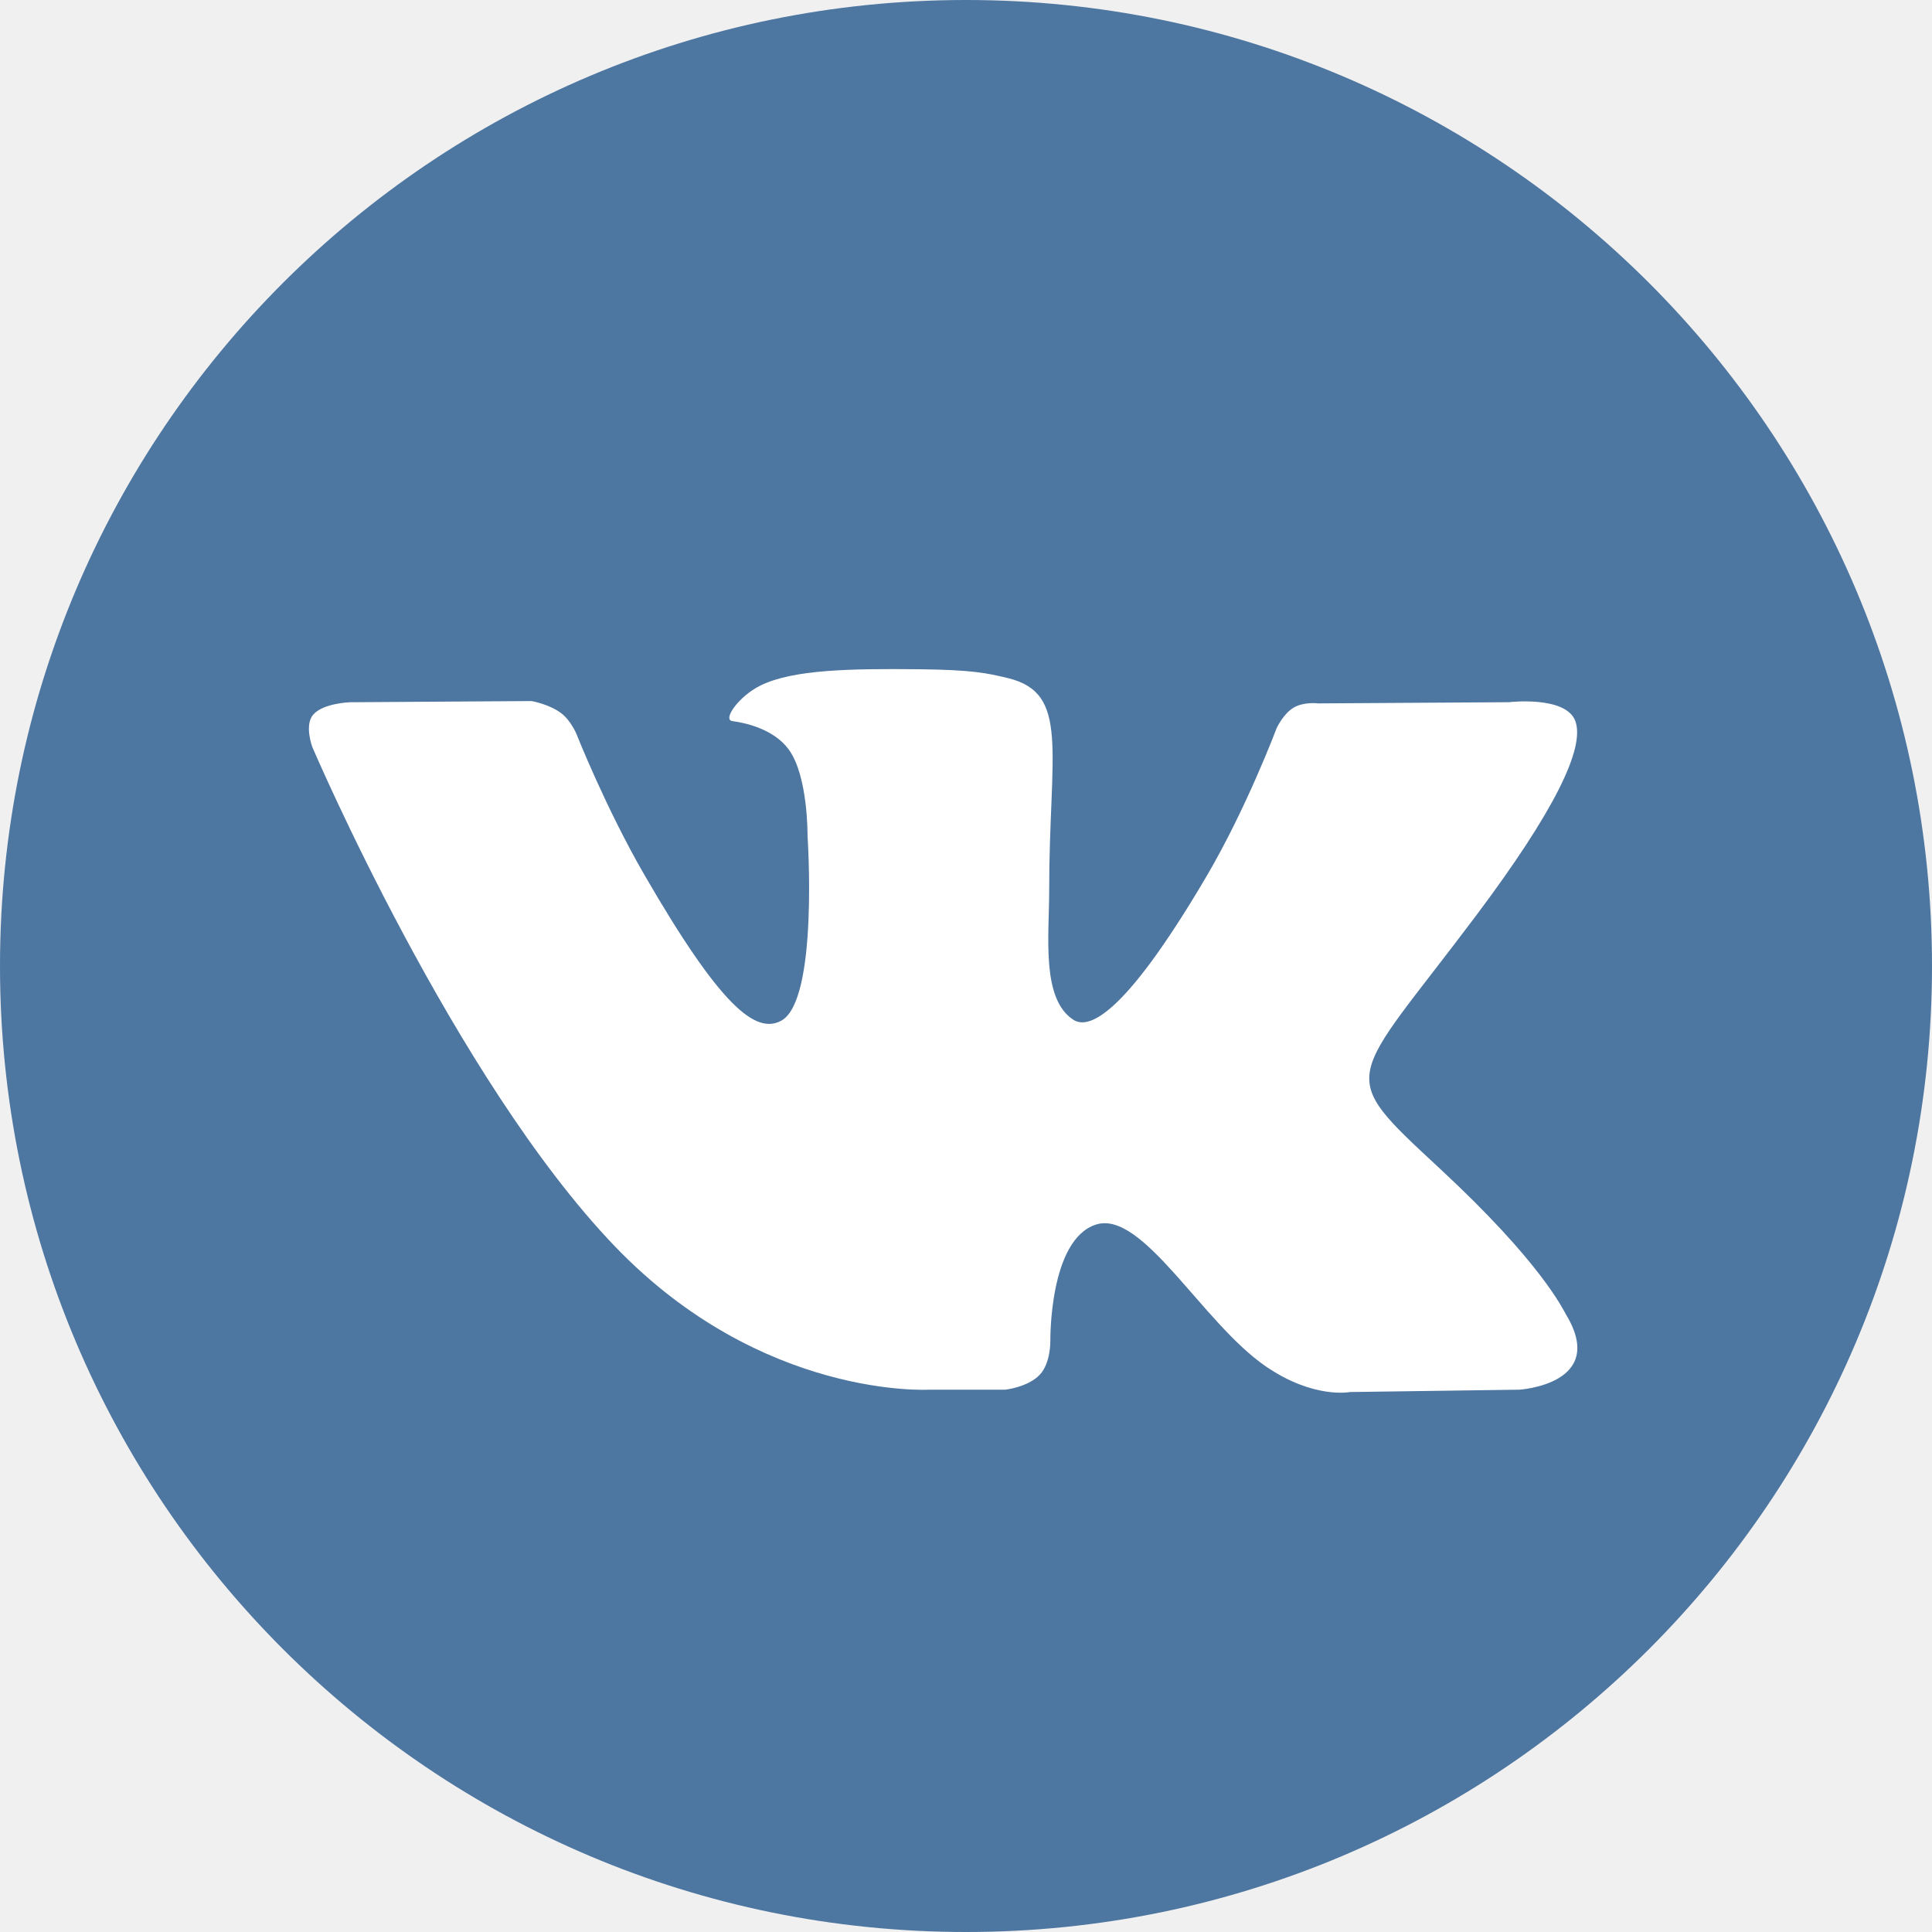
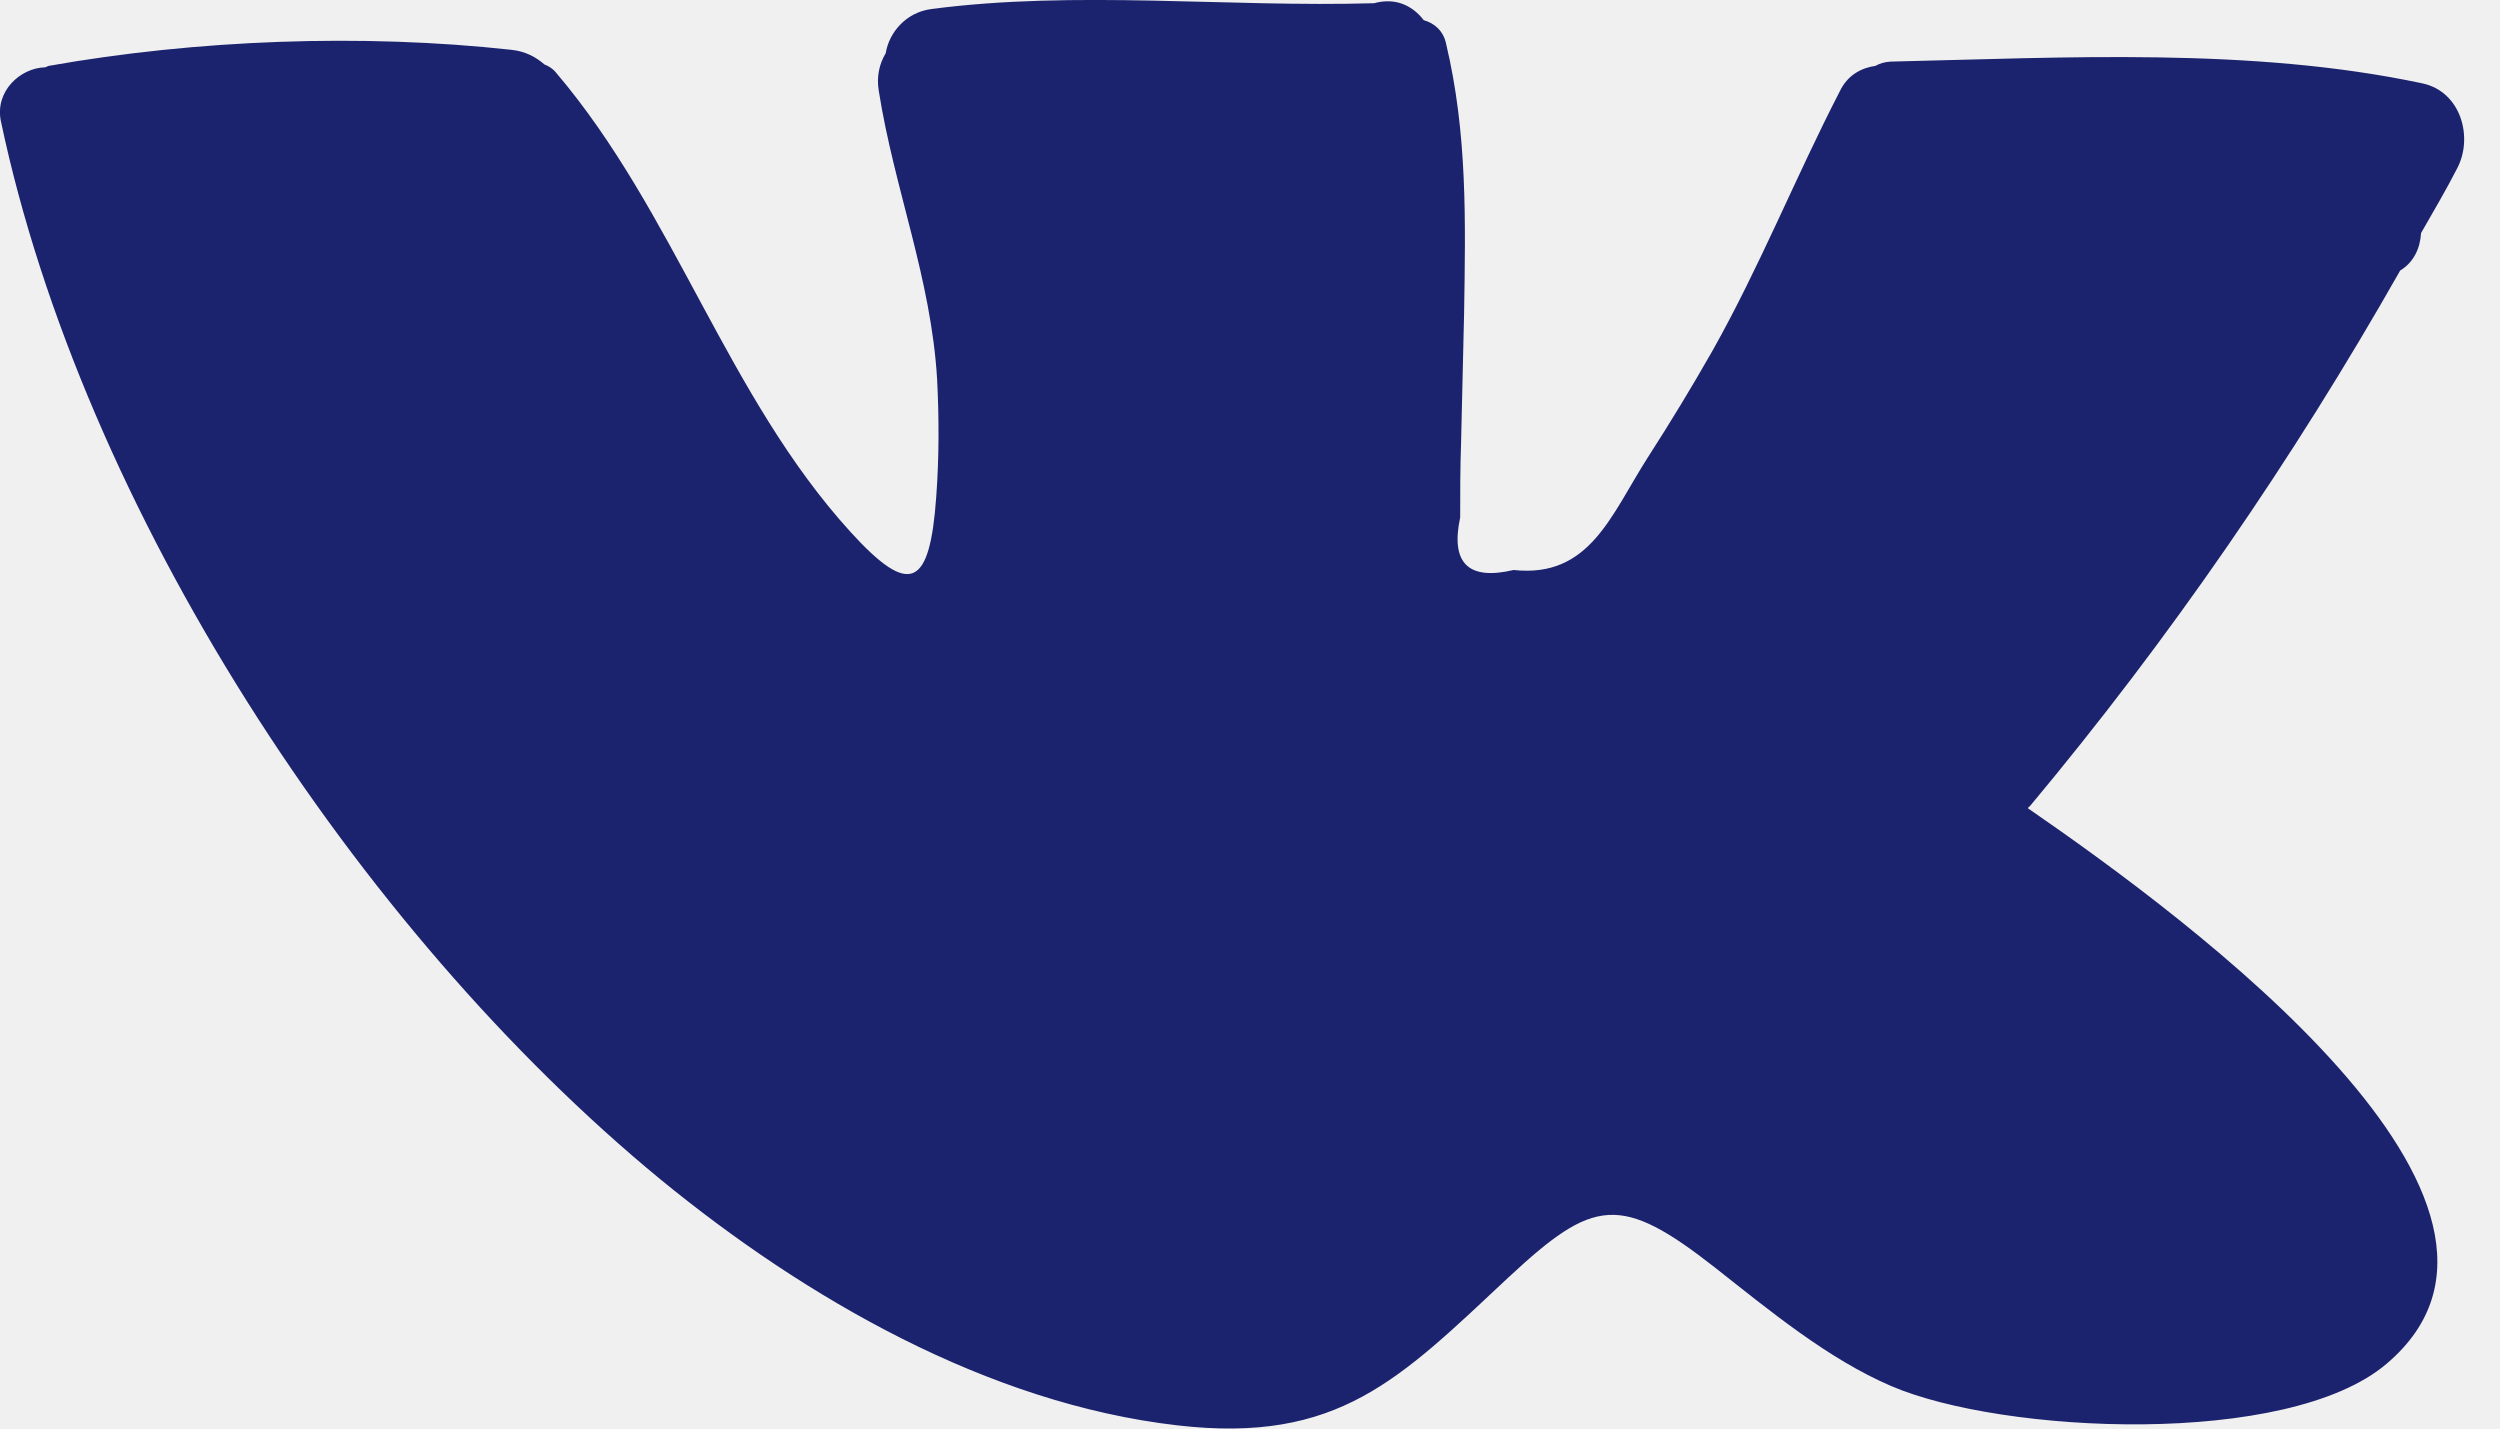
- <svg xmlns="http://www.w3.org/2000/svg" version="1.1" id="Capa_1" x="0px" y="0px" viewBox="0 0 112.196 112.196" style="enable-background:new 0 0 112.196 112.196;" xml:space="preserve">
-   <g>
-     <g>
-       <circle id="XMLID_11_" style="fill:#4D76A1;" cx="56.098" cy="56.098" r="56.098" />
-     </g>
-     <path style="fill-rule:evenodd;clip-rule:evenodd;fill:#FFFFFF;" d="M53.979,80.702h4.403c0,0,1.33-0.146,2.009-0.878   c0.625-0.672,0.605-1.934,0.605-1.934s-0.086-5.908,2.656-6.778c2.703-0.857,6.174,5.71,9.853,8.235   c2.782,1.911,4.896,1.492,4.896,1.492l9.837-0.137c0,0,5.146-0.317,2.706-4.363c-0.2-0.331-1.421-2.993-7.314-8.463   c-6.168-5.725-5.342-4.799,2.088-14.702c4.525-6.031,6.334-9.713,5.769-11.29c-0.539-1.502-3.867-1.105-3.867-1.105l-11.076,0.069   c0,0-0.821-0.112-1.43,0.252c-0.595,0.357-0.978,1.189-0.978,1.189s-1.753,4.667-4.091,8.636c-4.932,8.375-6.904,8.817-7.71,8.297   c-1.875-1.212-1.407-4.869-1.407-7.467c0-8.116,1.231-11.5-2.397-12.376c-1.204-0.291-2.09-0.483-5.169-0.514   c-3.952-0.041-7.297,0.012-9.191,0.94c-1.26,0.617-2.232,1.992-1.64,2.071c0.732,0.098,2.39,0.447,3.269,1.644   c1.135,1.544,1.095,5.012,1.095,5.012s0.652,9.554-1.523,10.741c-1.493,0.814-3.541-0.848-7.938-8.446   c-2.253-3.892-3.954-8.194-3.954-8.194s-0.328-0.804-0.913-1.234c-0.71-0.521-1.702-0.687-1.702-0.687l-10.525,0.069   c0,0-1.58,0.044-2.16,0.731c-0.516,0.611-0.041,1.875-0.041,1.875s8.24,19.278,17.57,28.993   C44.264,81.287,53.979,80.702,53.979,80.702L53.979,80.702z" />
-   </g>
-   <g>
- </g>
-   <g>
- </g>
-   <g>
- </g>
-   <g>
- </g>
-   <g>
- </g>
-   <g>
- </g>
-   <g>
- </g>
-   <g>
- </g>
-   <g>
- </g>
-   <g>
- </g>
-   <g>
- </g>
-   <g>
- </g>
-   <g>
- </g>
-   <g>
- </g>
-   <g>
- </g>
+ <svg xmlns="http://www.w3.org/2000/svg" width="14" height="8" viewBox="0 0 14 8" fill="none">
+   <path d="M13.566 0.467C13.781 0.513 13.852 0.769 13.76 0.943C13.697 1.066 13.626 1.186 13.558 1.305C13.553 1.39 13.517 1.469 13.441 1.515C12.84 2.574 12.151 3.576 11.367 4.515C11.364 4.517 11.359 4.52 11.356 4.526C12.26 5.149 14.421 6.741 13.365 7.637C12.812 8.108 11.212 8.029 10.591 7.762C10.235 7.609 9.911 7.34 9.606 7.1C9.075 6.684 8.925 6.709 8.449 7.152C7.837 7.724 7.496 8.086 6.593 7.982C5.531 7.86 4.51 7.269 3.699 6.605C1.995 5.203 0.463 2.849 0.005 0.679C-0.03 0.511 0.114 0.38 0.253 0.377C0.261 0.374 0.264 0.372 0.272 0.369C1.1 0.222 2.028 0.187 2.864 0.279C2.942 0.287 3.002 0.32 3.049 0.361C3.07 0.369 3.095 0.383 3.114 0.407C3.778 1.188 4.072 2.22 4.763 2.979C5.098 3.347 5.207 3.287 5.243 2.781C5.259 2.563 5.259 2.345 5.248 2.127C5.215 1.559 5.008 1.06 4.921 0.508C4.908 0.429 4.924 0.358 4.96 0.298C4.979 0.181 5.074 0.07 5.213 0.051C6.021 -0.056 6.876 0.042 7.695 0.018C7.815 -0.015 7.91 0.031 7.973 0.113C8.03 0.129 8.082 0.17 8.098 0.244C8.218 0.75 8.207 1.235 8.199 1.752C8.193 1.994 8.188 2.239 8.182 2.481C8.177 2.62 8.177 2.759 8.177 2.898C8.122 3.154 8.223 3.252 8.476 3.192C8.904 3.238 9.021 2.884 9.23 2.558C9.355 2.364 9.475 2.166 9.59 1.964C9.856 1.491 10.055 0.992 10.303 0.511C10.346 0.421 10.423 0.38 10.502 0.369C10.526 0.355 10.556 0.347 10.586 0.345C11.56 0.323 12.608 0.263 13.566 0.467Z" fill="#1C236E" />
</svg>
